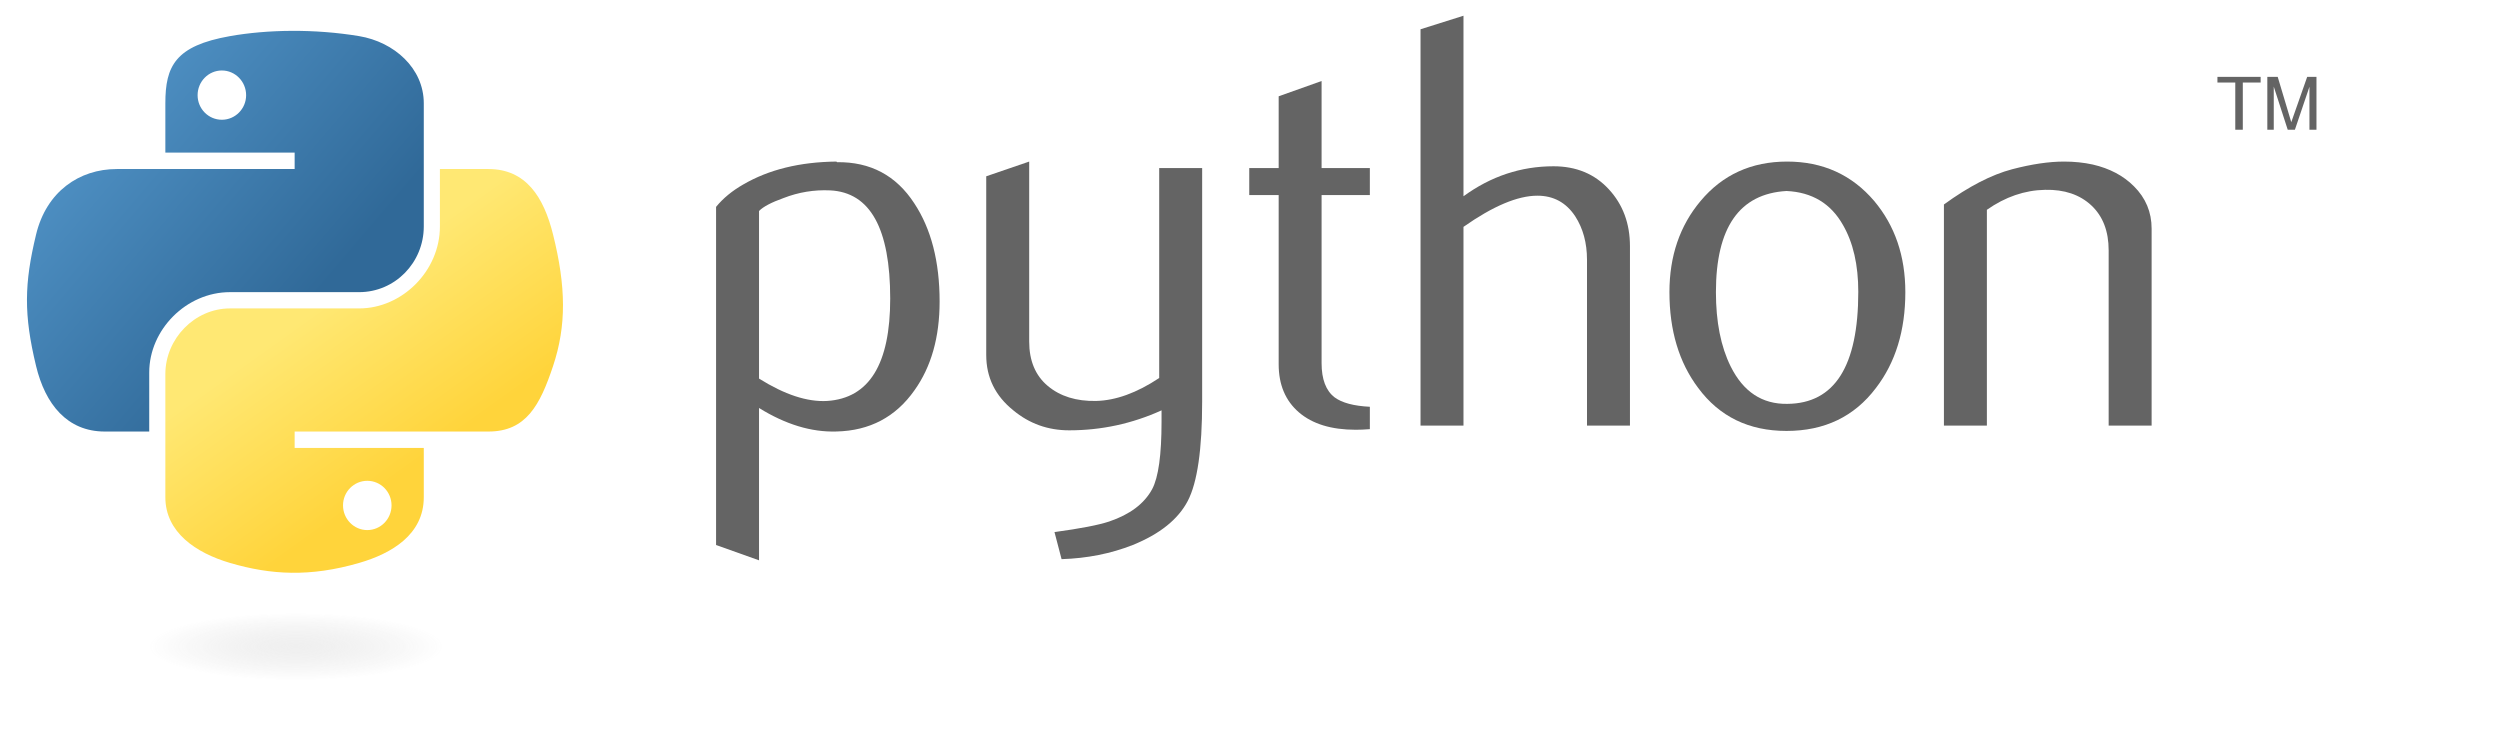
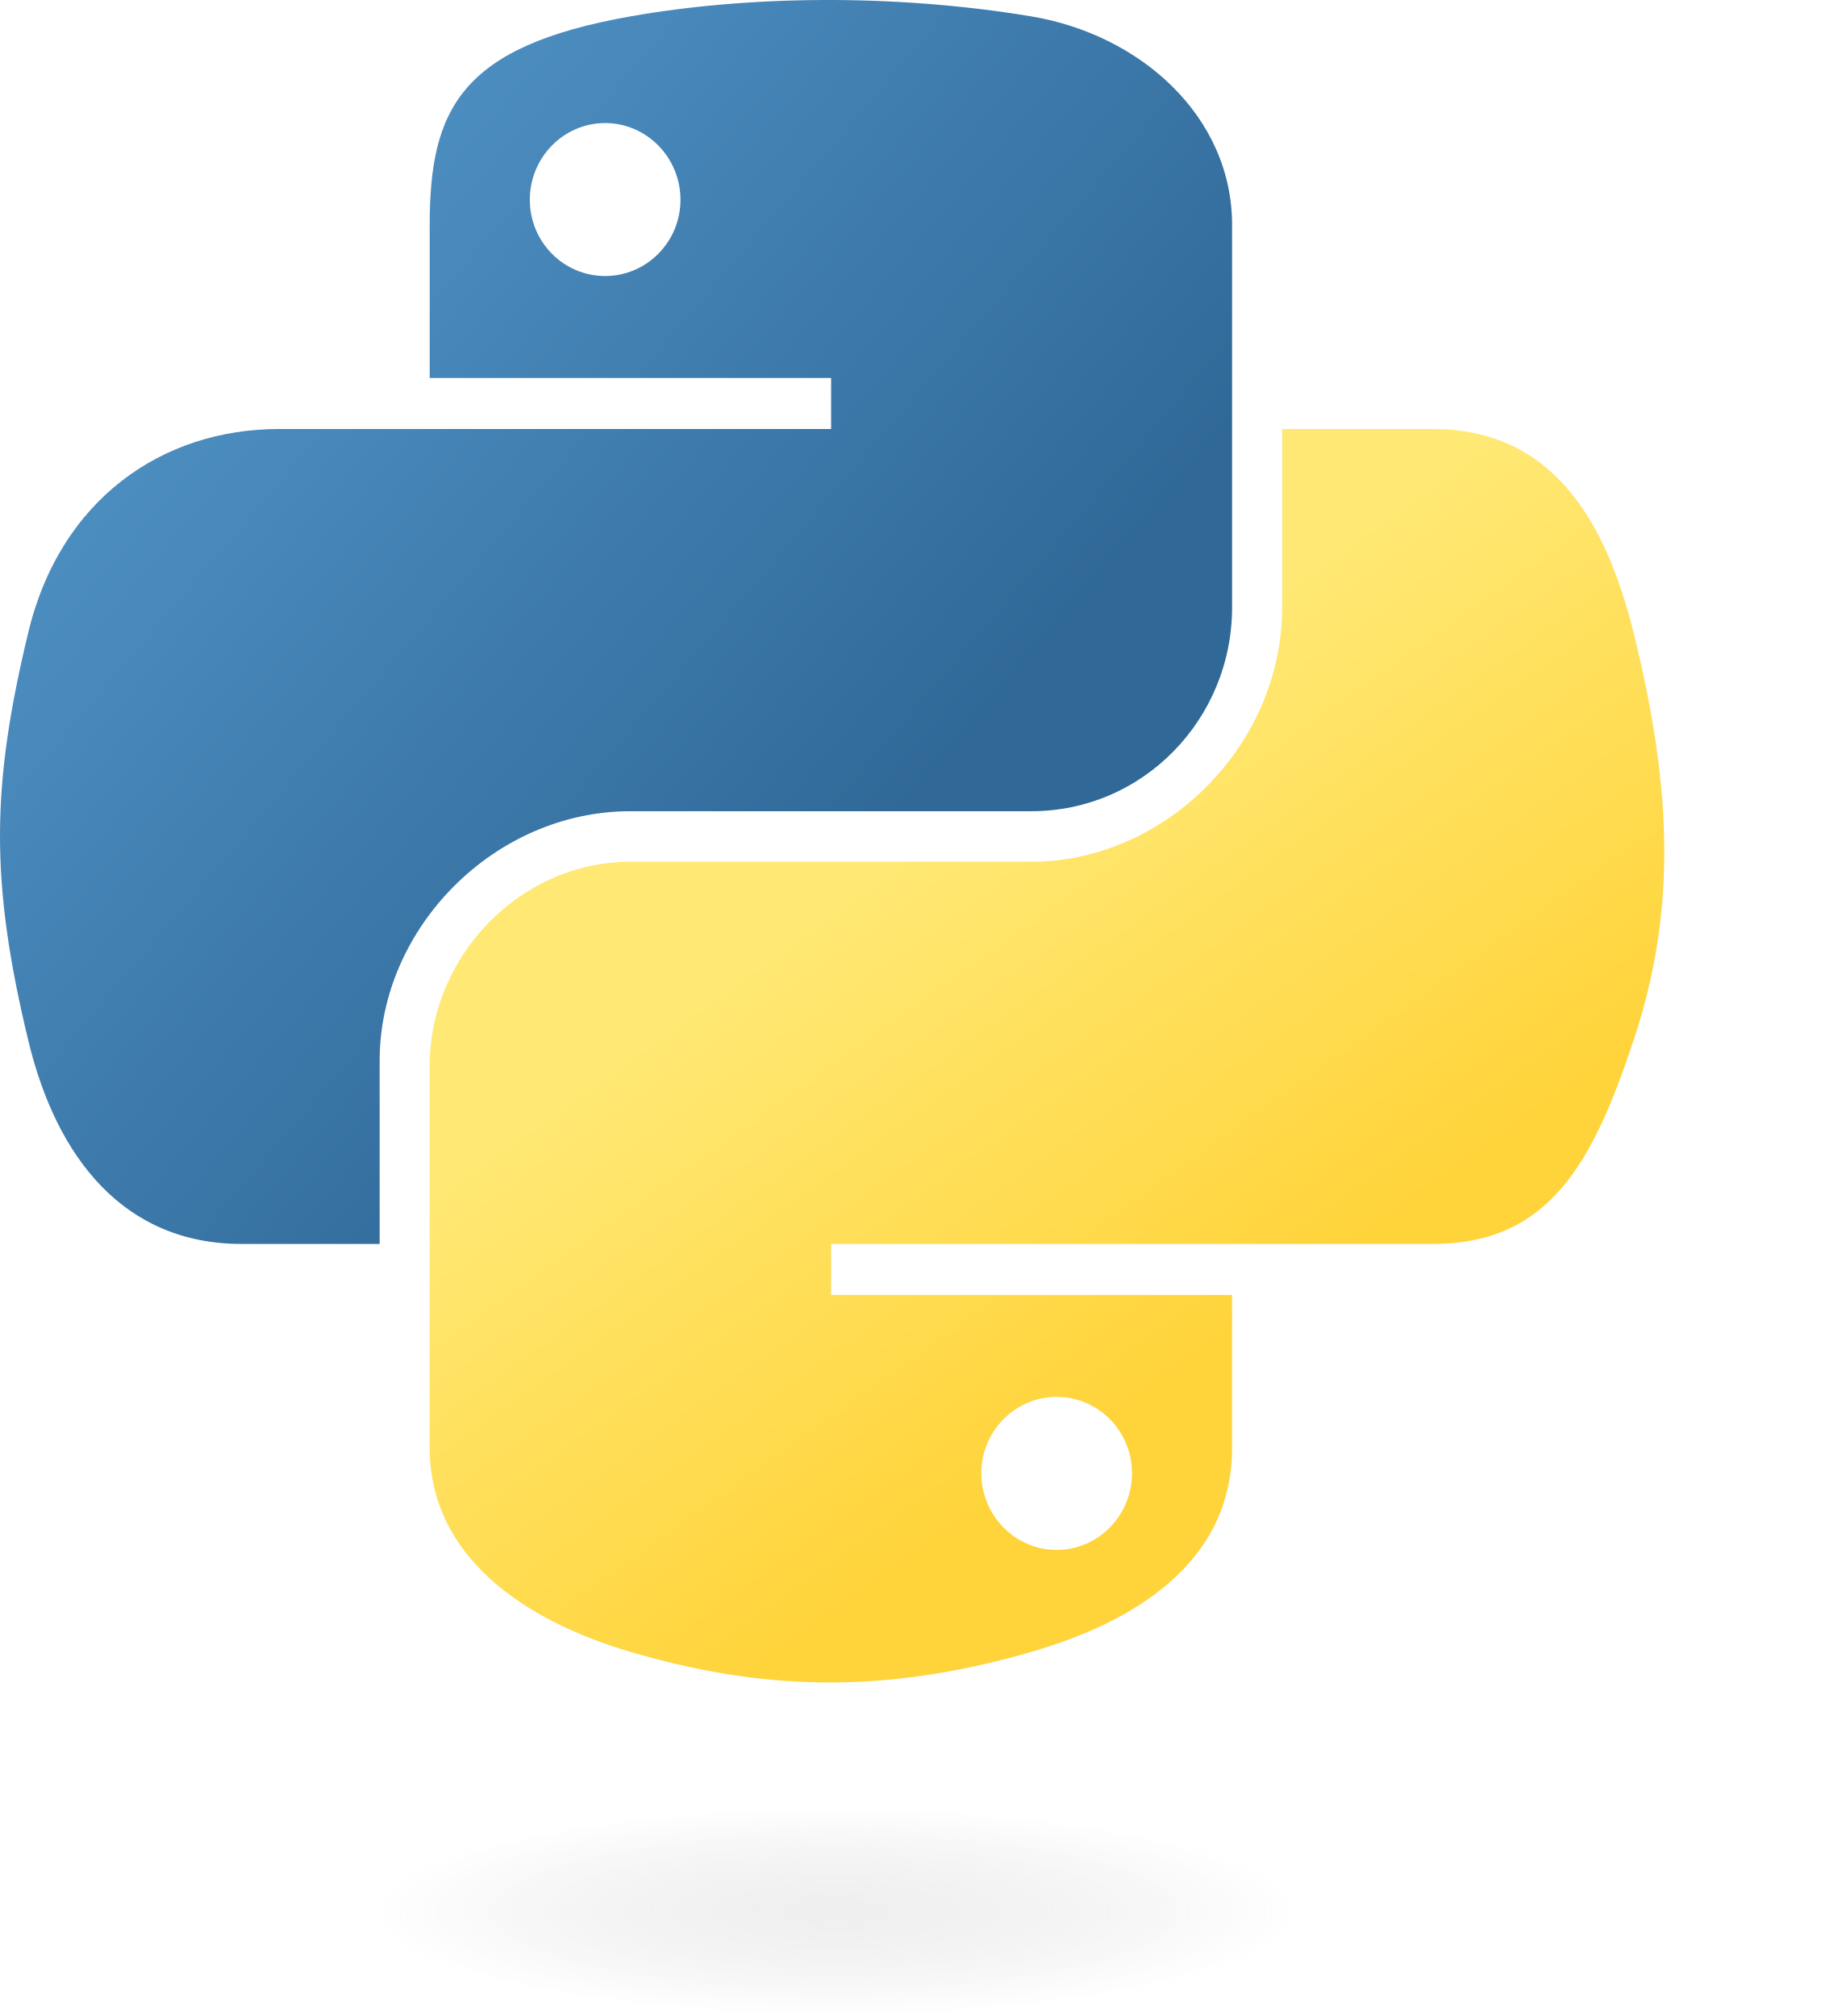
- <svg xmlns="http://www.w3.org/2000/svg" xmlns:xlink="http://www.w3.org/1999/xlink" version="1.0" width="388.84pt" height="115.02pt" id="svg2">
+ <svg xmlns="http://www.w3.org/2000/svg" xmlns:xlink="http://www.w3.org/1999/xlink" version="1.0" id="svg2" width="92.07pt" height="101.001pt">
  <defs id="defs4">
    <linearGradient id="linearGradient2795">
-       <stop style="stop-color:#b8b8b8;stop-opacity:0.498" offset="0" id="stop2797" />
-       <stop style="stop-color:#7f7f7f;stop-opacity:0" offset="1" id="stop2799" />
+       <stop style="stop-color:#b8b8b8;stop-opacity:0.498;" offset="0" id="stop2797" />
+       <stop style="stop-color:#7f7f7f;stop-opacity:0;" offset="1" id="stop2799" />
    </linearGradient>
    <linearGradient id="linearGradient2787">
-       <stop style="stop-color:#7f7f7f;stop-opacity:0.5" offset="0" id="stop2789" />
-       <stop style="stop-color:#7f7f7f;stop-opacity:0" offset="1" id="stop2791" />
+       <stop style="stop-color:#7f7f7f;stop-opacity:0.5;" offset="0" id="stop2789" />
+       <stop style="stop-color:#7f7f7f;stop-opacity:0;" offset="1" id="stop2791" />
    </linearGradient>
    <linearGradient id="linearGradient3676">
-       <stop style="stop-color:#b2b2b2;stop-opacity:0.5" offset="0" id="stop3678" />
-       <stop style="stop-color:#b3b3b3;stop-opacity:0" offset="1" id="stop3680" />
+       <stop style="stop-color:#b2b2b2;stop-opacity:0.5;" offset="0" id="stop3678" />
+       <stop style="stop-color:#b3b3b3;stop-opacity:0;" offset="1" id="stop3680" />
    </linearGradient>
    <linearGradient id="linearGradient3236">
      <stop style="stop-color:#f4f4f4;stop-opacity:1" offset="0" id="stop3244" />
-       <stop style="stop-color:#ffffff;stop-opacity:1" offset="1" id="stop3240" />
+       <stop style="stop-color:white;stop-opacity:1" offset="1" id="stop3240" />
    </linearGradient>
    <linearGradient id="linearGradient4671">
-       <stop style="stop-color:#ffd43b;stop-opacity:1" offset="0" id="stop4673" />
+       <stop style="stop-color:#ffd43b;stop-opacity:1;" offset="0" id="stop4673" />
      <stop style="stop-color:#ffe873;stop-opacity:1" offset="1" id="stop4675" />
    </linearGradient>
    <linearGradient id="linearGradient4689">
-       <stop style="stop-color:#5a9fd4;stop-opacity:1" offset="0" id="stop4691" />
-       <stop style="stop-color:#306998;stop-opacity:1" offset="1" id="stop4693" />
+       <stop style="stop-color:#5a9fd4;stop-opacity:1;" offset="0" id="stop4691" />
+       <stop style="stop-color:#306998;stop-opacity:1;" offset="1" id="stop4693" />
    </linearGradient>
    <linearGradient x1="224.24" y1="144.757" x2="-65.309" y2="144.757" id="linearGradient2987" xlink:href="#linearGradient4671" gradientUnits="userSpaceOnUse" gradientTransform="translate(100.2702,99.61116)" />
    <linearGradient x1="172.942" y1="77.476" x2="26.67" y2="76.313" id="linearGradient2990" xlink:href="#linearGradient4689" gradientUnits="userSpaceOnUse" gradientTransform="translate(100.2702,99.61116)" />
-     <linearGradient x1="172.942" y1="77.476" x2="26.67" y2="76.313" id="linearGradient2587" xlink:href="#linearGradient4689" gradientUnits="userSpaceOnUse" gradientTransform="translate(100.2702,99.61116)" />
-     <linearGradient x1="224.24" y1="144.757" x2="-65.309" y2="144.757" id="linearGradient2589" xlink:href="#linearGradient4671" gradientUnits="userSpaceOnUse" gradientTransform="translate(100.2702,99.61116)" />
-     <linearGradient x1="172.942" y1="77.476" x2="26.67" y2="76.313" id="linearGradient2248" xlink:href="#linearGradient4689" gradientUnits="userSpaceOnUse" gradientTransform="translate(100.2702,99.61116)" />
-     <linearGradient x1="224.24" y1="144.757" x2="-65.309" y2="144.757" id="linearGradient2250" xlink:href="#linearGradient4671" gradientUnits="userSpaceOnUse" gradientTransform="translate(100.2702,99.61116)" />
-     <linearGradient x1="224.24" y1="144.757" x2="-65.309" y2="144.757" id="linearGradient2255" xlink:href="#linearGradient4671" gradientUnits="userSpaceOnUse" gradientTransform="matrix(0.562541,0,0,0.567972,-11.5974,-7.60954)" />
-     <linearGradient x1="172.942" y1="76.176" x2="26.67" y2="76.313" id="linearGradient2258" xlink:href="#linearGradient4689" gradientUnits="userSpaceOnUse" gradientTransform="matrix(0.562541,0,0,0.567972,-11.5974,-7.60954)" />
-     <radialGradient cx="61.519" cy="132.286" r="29.037" fx="61.519" fy="132.286" id="radialGradient2801" xlink:href="#linearGradient2795" gradientUnits="userSpaceOnUse" gradientTransform="matrix(1,0,0,0.177966,0,108.7434)" />
-     <linearGradient x1="150.961" y1="192.352" x2="112.031" y2="137.273" id="linearGradient1475" xlink:href="#linearGradient4671" gradientUnits="userSpaceOnUse" gradientTransform="matrix(0.562541,0,0,0.567972,-9.399749,-5.305317)" />
-     <linearGradient x1="26.649" y1="20.604" x2="135.665" y2="114.398" id="linearGradient1478" xlink:href="#linearGradient4689" gradientUnits="userSpaceOnUse" gradientTransform="matrix(0.562541,0,0,0.567972,-9.399749,-5.305317)" />
-     <radialGradient cx="61.519" cy="132.286" r="29.037" fx="61.519" fy="132.286" id="radialGradient1480" xlink:href="#linearGradient2795" gradientUnits="userSpaceOnUse" gradientTransform="matrix(2.382716e-8,-0.296405,1.43676,4.683673e-7,-128.544,150.5202)" />
+     <linearGradient xlink:href="#linearGradient4689" id="linearGradient2587" gradientUnits="userSpaceOnUse" gradientTransform="translate(100.2702,99.61116)" x1="172.942" y1="77.476" x2="26.67" y2="76.313" />
+     <linearGradient xlink:href="#linearGradient4671" id="linearGradient2589" gradientUnits="userSpaceOnUse" gradientTransform="translate(100.2702,99.61116)" x1="224.24" y1="144.757" x2="-65.309" y2="144.757" />
+     <linearGradient xlink:href="#linearGradient4689" id="linearGradient2248" gradientUnits="userSpaceOnUse" gradientTransform="translate(100.2702,99.61116)" x1="172.942" y1="77.476" x2="26.67" y2="76.313" />
+     <linearGradient xlink:href="#linearGradient4671" id="linearGradient2250" gradientUnits="userSpaceOnUse" gradientTransform="translate(100.2702,99.61116)" x1="224.24" y1="144.757" x2="-65.309" y2="144.757" />
+     <linearGradient xlink:href="#linearGradient4671" id="linearGradient2255" gradientUnits="userSpaceOnUse" gradientTransform="matrix(0.562541,0,0,0.567972,-11.5974,-7.60954)" x1="224.24" y1="144.757" x2="-65.309" y2="144.757" />
+     <linearGradient xlink:href="#linearGradient4689" id="linearGradient2258" gradientUnits="userSpaceOnUse" gradientTransform="matrix(0.562541,0,0,0.567972,-11.5974,-7.60954)" x1="172.942" y1="76.176" x2="26.67" y2="76.313" />
+     <radialGradient xlink:href="#linearGradient2795" id="radialGradient2801" cx="61.519" cy="132.286" fx="61.519" fy="132.286" r="29.037" gradientTransform="matrix(1,0,0,0.177966,0,108.7434)" gradientUnits="userSpaceOnUse" />
+     <linearGradient xlink:href="#linearGradient4671" id="linearGradient1475" gradientUnits="userSpaceOnUse" gradientTransform="matrix(0.562541,0,0,0.567972,-14.99112,-11.70237)" x1="150.961" y1="192.352" x2="112.031" y2="137.273" />
+     <linearGradient xlink:href="#linearGradient4689" id="linearGradient1478" gradientUnits="userSpaceOnUse" gradientTransform="matrix(0.562541,0,0,0.567972,-14.99112,-11.70237)" x1="26.649" y1="20.604" x2="135.665" y2="114.398" />
+     <radialGradient xlink:href="#linearGradient2795" id="radialGradient1480" gradientUnits="userSpaceOnUse" gradientTransform="matrix(1.7490565e-8,-0.239947,1.054668,3.7915457e-7,-83.7008,142.462)" cx="61.519" cy="132.286" fx="61.519" fy="132.286" r="29.037" />
  </defs>
-   <g id="g2303">
-     <path id="path46" style="fill:#646464;fill-opacity:1" d="M 184.613,61.929 C 184.613,47.367 180.461,39.891 172.157,39.482 C 168.852,39.326 165.626,39.852 162.488,41.071 C 159.983,41.967 158.296,42.854 157.409,43.751 L 157.409,78.509 C 162.721,81.843 167.439,83.392 171.552,83.149 C 180.256,82.574 184.613,75.507 184.613,61.929 z M 194.858,62.534 C 194.858,69.932 193.123,76.072 189.633,80.956 C 185.744,86.482 180.354,89.328 173.463,89.484 C 168.268,89.65 162.916,88.022 157.409,84.611 L 157.409,116.201 L 148.5,113.024 L 148.5,42.903 C 149.963,41.11 151.844,39.57 154.125,38.263 C 159.427,35.174 165.87,33.585 173.453,33.507 L 173.58,33.634 C 180.51,33.546 185.851,36.392 189.604,42.162 C 193.103,47.455 194.858,54.239 194.858,62.534 z " />
-     <path id="path48" style="fill:#646464;fill-opacity:1" d="M 249.305,83.266 C 249.305,93.188 248.311,100.06 246.322,103.881 C 244.324,107.702 240.523,110.753 234.908,113.024 C 230.357,114.817 225.434,115.792 220.151,115.957 L 218.68,110.343 C 224.05,109.612 227.832,108.881 230.025,108.15 C 234.343,106.688 237.306,104.446 238.934,101.444 C 240.24,98.998 240.883,94.329 240.883,87.418 L 240.883,85.098 C 234.791,87.866 228.407,89.241 221.73,89.241 C 217.344,89.241 213.475,87.866 210.141,85.098 C 206.398,82.086 204.527,78.265 204.527,73.636 L 204.527,36.558 L 213.436,33.507 L 213.436,70.828 C 213.436,74.815 214.722,77.885 217.295,80.039 C 219.869,82.194 223.202,83.227 227.286,83.149 C 231.37,83.061 235.747,81.482 240.396,78.392 L 240.396,34.852 L 249.305,34.852 L 249.305,83.266 z " />
-     <path id="path50" style="fill:#646464;fill-opacity:1" d="M 284.082,88.997 C 283.02,89.085 282.045,89.124 281.149,89.124 C 276.109,89.124 272.181,87.925 269.374,85.517 C 266.577,83.11 265.173,79.786 265.173,75.546 L 265.173,40.457 L 259.071,40.457 L 259.071,34.852 L 265.173,34.852 L 265.173,19.968 L 274.072,16.8 L 274.072,34.852 L 284.082,34.852 L 284.082,40.457 L 274.072,40.457 L 274.072,75.302 C 274.072,78.646 274.969,81.014 276.762,82.398 C 278.302,83.539 280.749,84.192 284.082,84.357 L 284.082,88.997 z " />
-     <path id="path52" style="fill:#646464;fill-opacity:1" d="M 338.023,88.266 L 329.114,88.266 L 329.114,53.878 C 329.114,50.379 328.295,47.367 326.668,44.852 C 324.786,42.006 322.174,40.583 318.821,40.583 C 314.737,40.583 309.63,42.737 303.499,47.046 L 303.499,88.266 L 294.59,88.266 L 294.59,6.069 L 303.499,3.262 L 303.499,40.7 C 309.191,36.558 315.41,34.482 322.164,34.482 C 326.882,34.482 330.703,36.07 333.627,39.238 C 336.561,42.406 338.023,46.354 338.023,51.071 L 338.023,88.266 L 338.023,88.266 z " />
-     <path id="path54" style="fill:#646464;fill-opacity:1" d="M 385.374,60.526 C 385.374,54.931 384.312,50.311 382.197,46.656 C 379.682,42.201 375.773,39.852 370.49,39.609 C 360.724,40.174 355.85,47.172 355.85,60.584 C 355.85,66.735 356.864,71.871 358.911,75.994 C 361.523,81.248 365.441,83.841 370.666,83.753 C 380.471,83.675 385.374,75.936 385.374,60.526 z M 395.131,60.584 C 395.131,68.548 393.094,75.176 389.029,80.468 C 384.555,86.395 378.376,89.367 370.49,89.367 C 362.673,89.367 356.581,86.395 352.185,80.468 C 348.199,75.176 346.21,68.548 346.21,60.584 C 346.21,53.099 348.365,46.802 352.673,41.675 C 357.225,36.236 363.209,33.507 370.607,33.507 C 378.005,33.507 384.029,36.236 388.669,41.675 C 392.977,46.802 395.131,53.099 395.131,60.584 z " />
-     <path id="path56" style="fill:#646464;fill-opacity:1" d="M 446.206,88.266 L 437.297,88.266 L 437.297,51.929 C 437.297,47.942 436.098,44.833 433.7,42.591 C 431.303,40.359 428.105,39.277 424.119,39.365 C 419.889,39.443 415.863,40.827 412.042,43.507 L 412.042,88.266 L 403.133,88.266 L 403.133,42.406 C 408.26,38.673 412.978,36.236 417.286,35.096 C 421.351,34.033 424.938,33.507 428.028,33.507 C 430.143,33.507 432.131,33.712 434.002,34.121 C 437.502,34.93 440.348,36.431 442.541,38.634 C 444.987,41.071 446.206,43.995 446.206,47.416 L 446.206,88.266 z " />
-     <path id="path1948" style="fill:url(#linearGradient1478);fill-opacity:1" d="M 60.51,6.398 C 55.927,6.419 51.549,6.81 47.698,7.492 C 36.351,9.496 34.291,13.692 34.291,21.429 L 34.291,31.648 L 61.104,31.648 L 61.104,35.054 L 34.291,35.054 L 24.229,35.054 C 16.436,35.054 9.613,39.738 7.479,48.648 C 5.017,58.861 4.908,65.234 7.479,75.898 C 9.385,83.836 13.936,89.492 21.729,89.492 L 30.948,89.492 L 30.948,77.242 C 30.948,68.392 38.605,60.585 47.698,60.585 L 74.479,60.585 C 81.934,60.585 87.885,54.447 87.885,46.96 L 87.885,21.429 C 87.885,14.163 81.755,8.704 74.479,7.492 C 69.873,6.725 65.094,6.377 60.51,6.398 z M 46.01,14.617 C 48.78,14.617 51.041,16.915 51.041,19.742 C 51.041,22.558 48.78,24.835 46.01,24.835 C 43.231,24.835 40.979,22.558 40.979,19.742 C 40.979,16.915 43.231,14.617 46.01,14.617 z " />
-     <path id="path1950" style="fill:url(#linearGradient1475);fill-opacity:1" d="M 91.229,35.054 L 91.229,46.96 C 91.229,56.191 83.403,63.96 74.479,63.96 L 47.698,63.96 C 40.362,63.96 34.291,70.239 34.291,77.585 L 34.291,103.117 C 34.291,110.383 40.61,114.657 47.698,116.742 C 56.185,119.237 64.324,119.688 74.479,116.742 C 81.229,114.787 87.885,110.854 87.885,103.117 L 87.885,92.898 L 61.104,92.898 L 61.104,89.492 L 87.885,89.492 L 101.291,89.492 C 109.084,89.492 111.988,84.056 114.698,75.898 C 117.497,67.499 117.378,59.422 114.698,48.648 C 112.772,40.891 109.094,35.054 101.291,35.054 L 91.229,35.054 z M 76.166,99.71 C 78.946,99.71 81.198,101.988 81.198,104.804 C 81.198,107.631 78.946,109.929 76.166,109.929 C 73.397,109.929 71.135,107.631 71.135,104.804 C 71.135,101.988 73.397,99.71 76.166,99.71 z " />
-     <path id="text3004" style="font-size:15.164px;font-style:normal;font-weight:normal;line-height:125%;fill:#646464;fill-opacity:1;stroke:none;stroke-width:1px;stroke-linecap:butt;stroke-linejoin:miter;stroke-opacity:1;font-family:Bitstream Vera Sans" d="M 463.554,26.909 L 465.116,26.909 L 465.116,17.113 L 468.816,17.113 L 468.816,15.945 L 459.854,15.945 L 459.854,17.113 L 463.554,17.113 L 463.554,26.909 M 470.201,26.909 L 471.536,26.909 L 471.536,17.962 L 474.432,26.908 L 475.918,26.908 L 478.936,17.993 L 478.936,26.909 L 480.392,26.909 L 480.392,15.945 L 478.466,15.945 L 475.168,25.338 L 472.355,15.945 L 470.201,15.945 L 470.201,26.909" />
-     <path id="path1894" style="opacity:0.444;fill:url(#radialGradient1480);fill-opacity:1;fill-rule:nonzero;stroke:none;stroke-width:20;stroke-miterlimit:4;stroke-dasharray:none;stroke-opacity:1" transform="matrix(0.73406,0,0,0.809524,16.24958,27.00935)" d="M 110.467 132.286 A 48.948 8.607 0 1 1  12.571,132.286 A 48.948 8.607 0 1 1  110.467 132.286 z" />
-   </g>
+   <path style="fill:url(#linearGradient1478);fill-opacity:1" d="M 54.919,9.1927389e-4 C 50.335,0.022 45.958,0.413 42.106,1.095 30.76,3.099 28.7,7.295 28.7,15.032 v 10.219 h 26.812 v 3.406 h -26.812 -10.062 c -7.792,0 -14.616,4.684 -16.75,13.594 -2.462,10.213 -2.571,16.586 0,27.25 1.906,7.938 6.458,13.594 14.25,13.594 h 9.219 v -12.25 c 0,-8.85 7.657,-16.656 16.75,-16.656 h 26.781 c 7.455,0 13.406,-6.138 13.406,-13.625 v -25.531 c 0,-7.266 -6.13,-12.725 -13.406,-13.937 C 64.282,0.328 59.502,-0.02 54.919,9.1927389e-4 Z m -14.5,8.219 c 2.77,0 5.031,2.299 5.031,5.125 -2e-6,2.816 -2.262,5.094 -5.031,5.094 -2.779,-1e-6 -5.031,-2.277 -5.031,-5.094 -10e-7,-2.826 2.252,-5.125 5.031,-5.125 z" id="path1948" />
+   <path style="fill:url(#linearGradient1475);fill-opacity:1" d="m 85.638,28.657 v 11.906 c 0,9.231 -7.826,17 -16.75,17 h -26.781 c -7.336,0 -13.406,6.278 -13.406,13.625 v 25.531 c 0,7.266 6.319,11.54 13.406,13.625 8.487,2.496 16.626,2.947 26.781,0 6.75,-1.954 13.406,-5.888 13.406,-13.625 V 86.501 h -26.781 v -3.406 h 26.781 13.406 c 7.792,0 10.696,-5.435 13.406,-13.594 2.799,-8.399 2.68,-16.476 0,-27.25 -1.926,-7.757 -5.604,-13.594 -13.406,-13.594 z m -15.062,64.656 c 2.779,3e-6 5.031,2.277 5.031,5.094 -2e-6,2.826 -2.252,5.125 -5.031,5.125 -2.77,0 -5.031,-2.299 -5.031,-5.125 2e-6,-2.816 2.262,-5.094 5.031,-5.094 z" id="path1950" />
+   <ellipse style="opacity:0.444;fill:url(#radialGradient1480);fill-opacity:1;fill-rule:nonzero;stroke:none;stroke-width:15.417;stroke-miterlimit:4;stroke-dasharray:none;stroke-opacity:1" id="path1894" cx="55.817" cy="127.701" rx="35.931" ry="6.967" />
</svg>
